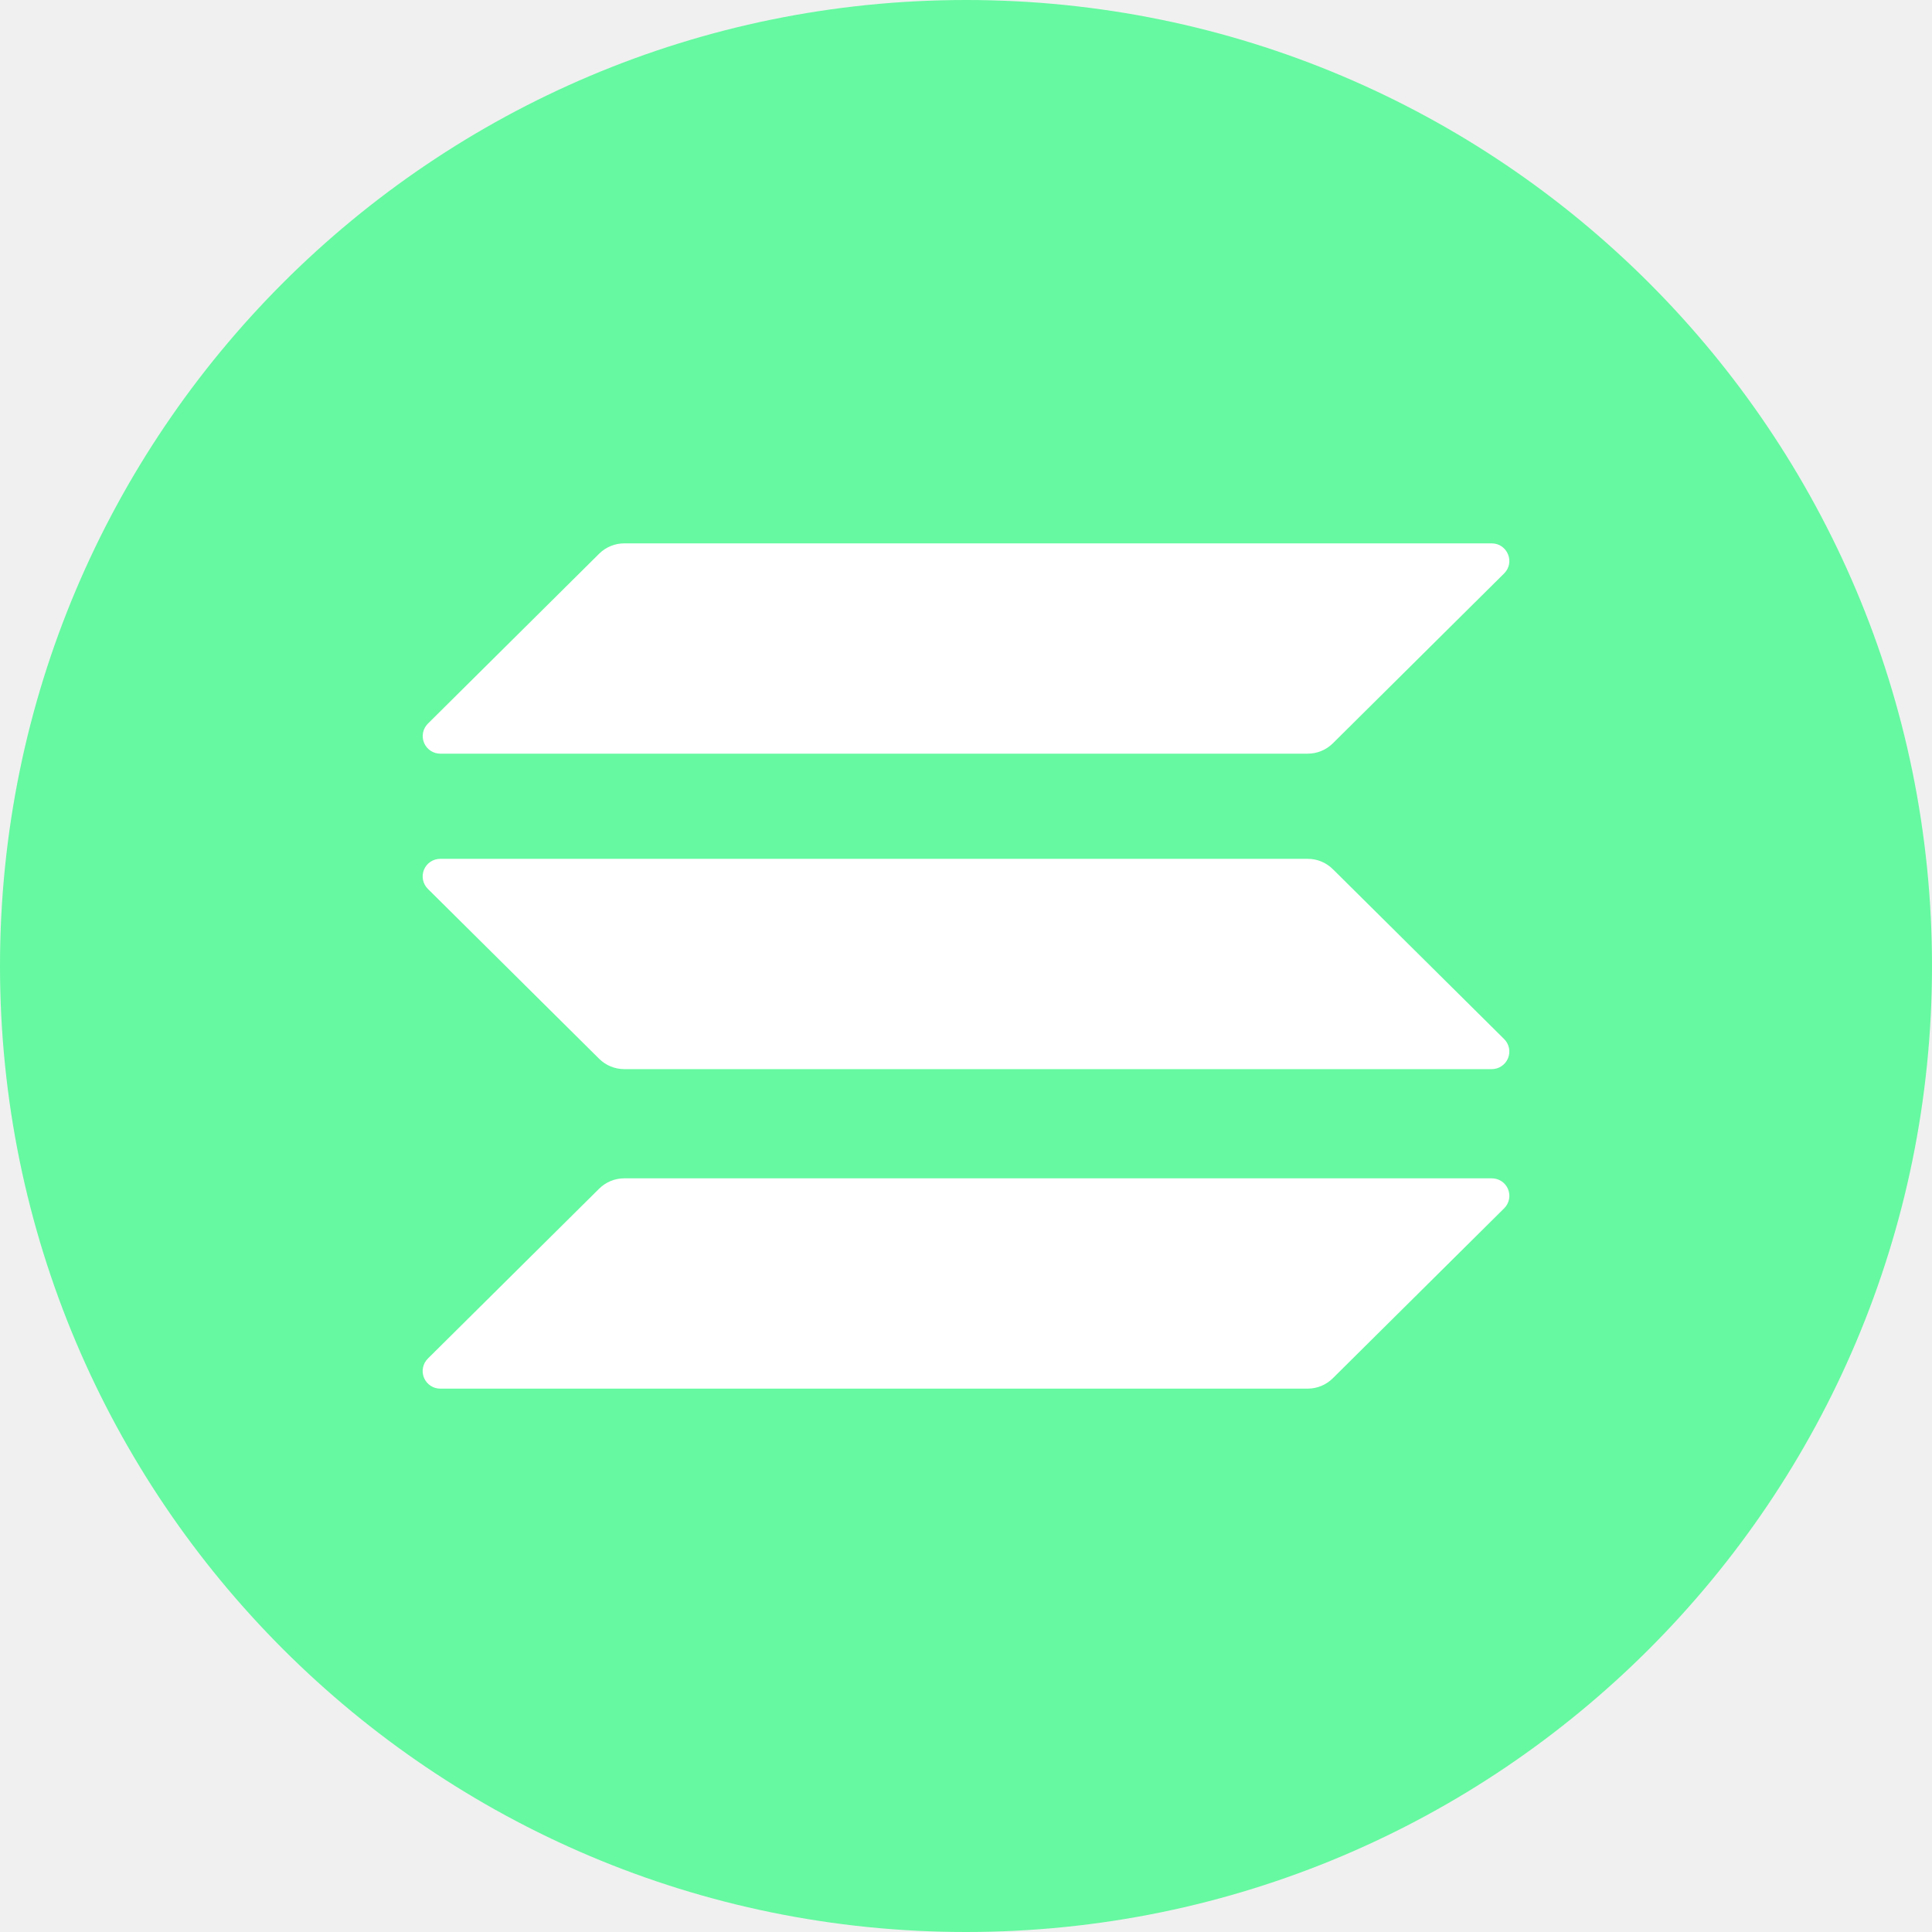
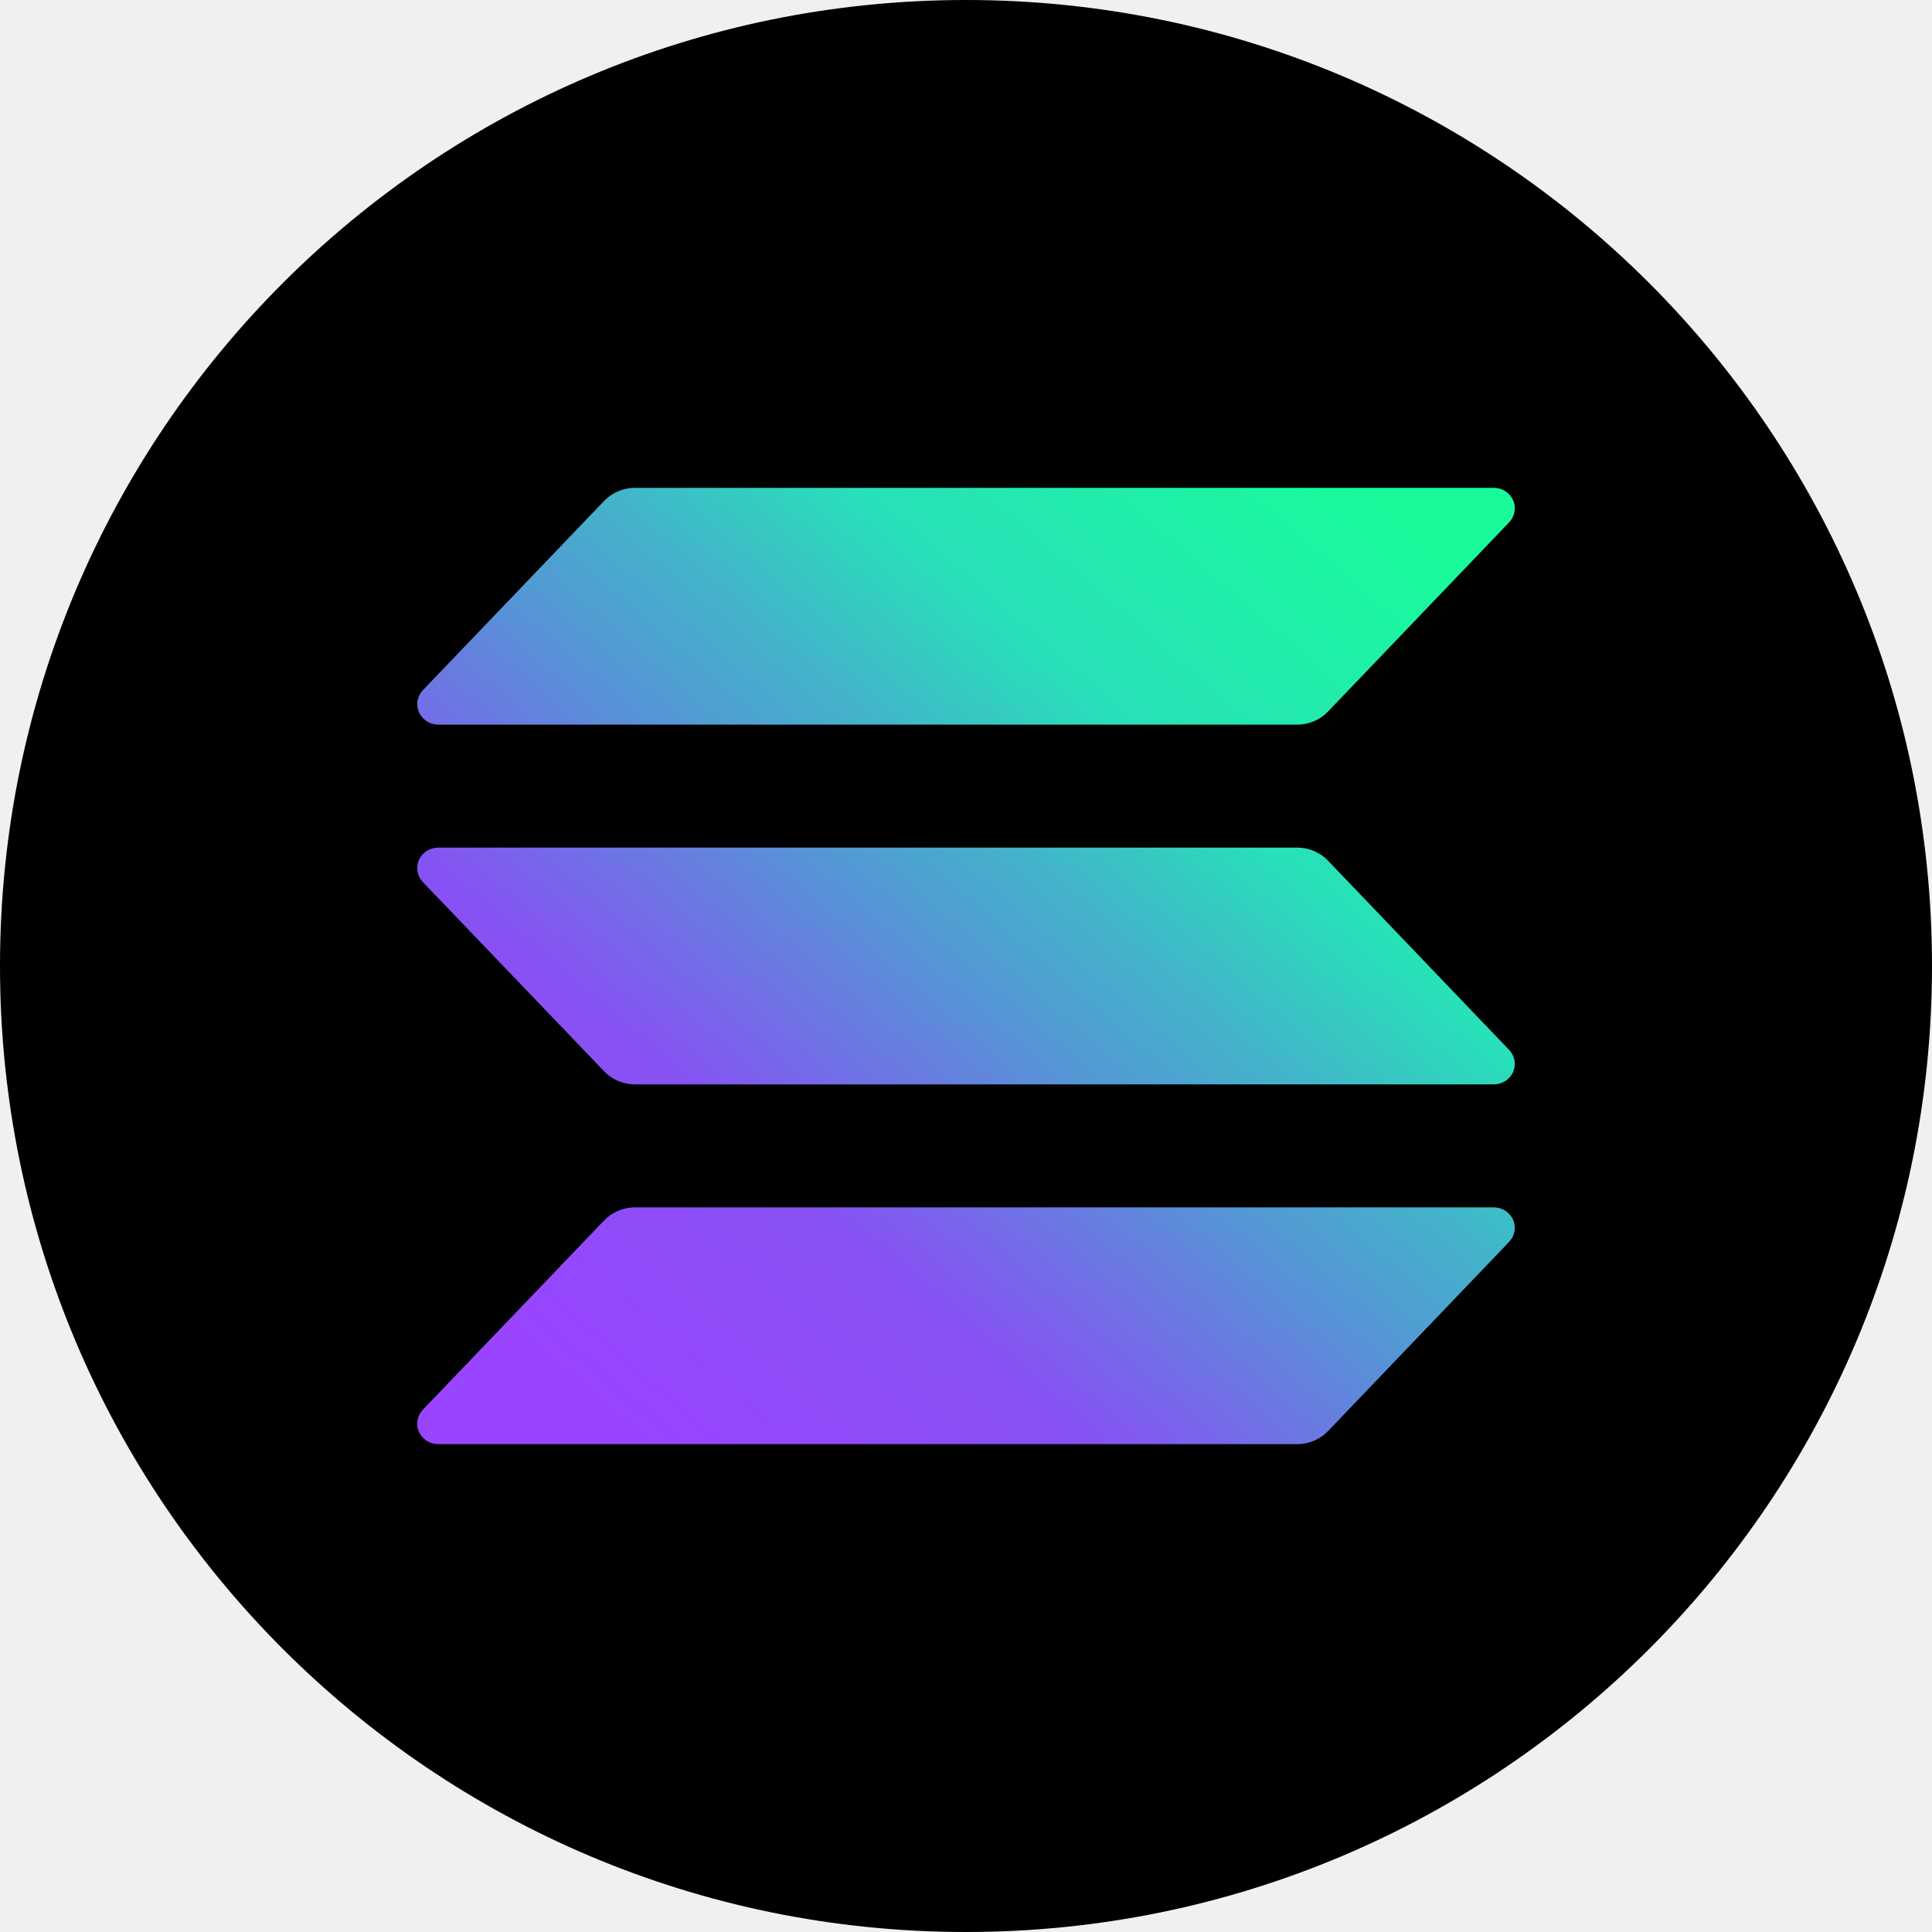
- <svg xmlns="http://www.w3.org/2000/svg" width="32" height="32" viewBox="0 0 32 32">
-   <g fill="none">
-     <circle fill="#66F9A1" cx="16" cy="16" r="16" />
-     <path d="M9.925 19.687a.59.59 0 01.415-.17h14.366a.29.29 0 01.207.497l-2.838 2.815a.59.59 0 01-.415.171H7.294a.291.291 0 01-.207-.498l2.838-2.815zm0-10.517A.59.59 0 0110.34 9h14.366c.261 0 .392.314.207.498l-2.838 2.815a.59.59 0 01-.415.17H7.294a.291.291 0 01-.207-.497L9.925 9.17zm12.15 5.225a.59.59 0 00-.415-.17H7.294a.291.291 0 00-.207.498l2.838 2.815c.11.109.26.17.415.17h14.366a.291.291 0 00.207-.498l-2.838-2.815z" fill="#FFF" />
+ <svg xmlns="http://www.w3.org/2000/svg" width="32" height="32" viewBox="0 0 32 32" fill="none">
+   <circle cx="16" cy="16" r="16" fill="#000" />
+   <g transform="translate(6.910 8.080) scale(0.18)">
+     <path d="M100.48 69.382L83.807 86.802C83.444 87.18 83.006 87.482 82.519 87.688C82.031 87.894 81.505 88 80.974 88H1.936C1.558 88 1.19 87.893 0.874 87.691C0.559 87.49 0.311 87.203 0.16 86.866C0.01 86.529 -0.036 86.157 0.028 85.794C0.092 85.432 0.263 85.096 0.52 84.828L17.206 67.408C17.568 67.031 18.005 66.73 18.49 66.523C18.976 66.317 19.5 66.21 20.03 66.21H99.064C99.442 66.21 99.81 66.317 100.126 66.518C100.441 66.72 100.689 67.007 100.84 67.344C100.99 67.681 101.036 68.053 100.972 68.415C100.908 68.777 100.737 69.113 100.48 69.382ZM83.807 34.303C83.444 33.925 83.006 33.623 82.519 33.417C82.031 33.211 81.505 33.105 80.974 33.105H1.936C1.558 33.105 1.19 33.212 0.874 33.414C0.559 33.615 0.311 33.902 0.16 34.239C0.01 34.576 -0.036 34.948 0.028 35.31C0.092 35.672 0.263 36.008 0.52 36.277L17.206 53.697C17.568 54.074 18.005 54.375 18.49 54.581C18.976 54.788 19.5 54.894 20.03 54.895H99.064C99.442 54.895 99.81 54.788 100.126 54.586C100.441 54.385 100.689 54.098 100.84 53.761C100.99 53.424 101.036 53.052 100.972 52.69C100.908 52.328 100.737 51.992 100.48 51.723L83.807 34.303ZM1.936 21.791H80.974C81.505 21.791 82.031 21.684 82.519 21.478C83.006 21.272 83.444 20.97 83.807 20.592L100.48 3.172C100.737 2.904 100.908 2.568 100.972 2.205C101.036 1.843 100.99 1.471 100.84 1.134C100.689 0.797 100.441 0.51 100.126 0.309C99.81 0.107 99.442 1.24074e-05 99.064 0L20.03 0C19.5 0.001 18.976 0.108 18.49 0.314C18.005 0.52 17.568 0.821 17.206 1.198L0.525 18.618C0.268 18.887 0.097 19.222 0.033 19.584C-0.032 19.946 0.014 20.318 0.164 20.654C0.314 20.991 0.561 21.278 0.876 21.48C1.191 21.682 1.559 21.79 1.936 21.791Z" fill="url(#paint0_linear_174_4403)" />
+     <defs>
+       <linearGradient id="paint0_linear_174_4403" x1="8.526" y1="90.097" x2="88.993" y2="-3.016" gradientUnits="userSpaceOnUse">
+         <stop offset="0.08" stop-color="#9945FF" />
+         <stop offset="0.3" stop-color="#8752F3" />
+         <stop offset="0.5" stop-color="#5497D5" />
+         <stop offset="0.6" stop-color="#43B4CA" />
+         <stop offset="0.72" stop-color="#28E0B9" />
+         <stop offset="0.97" stop-color="#19FB9B" />
+       </linearGradient>
+     </defs>
  </g>
</svg>
